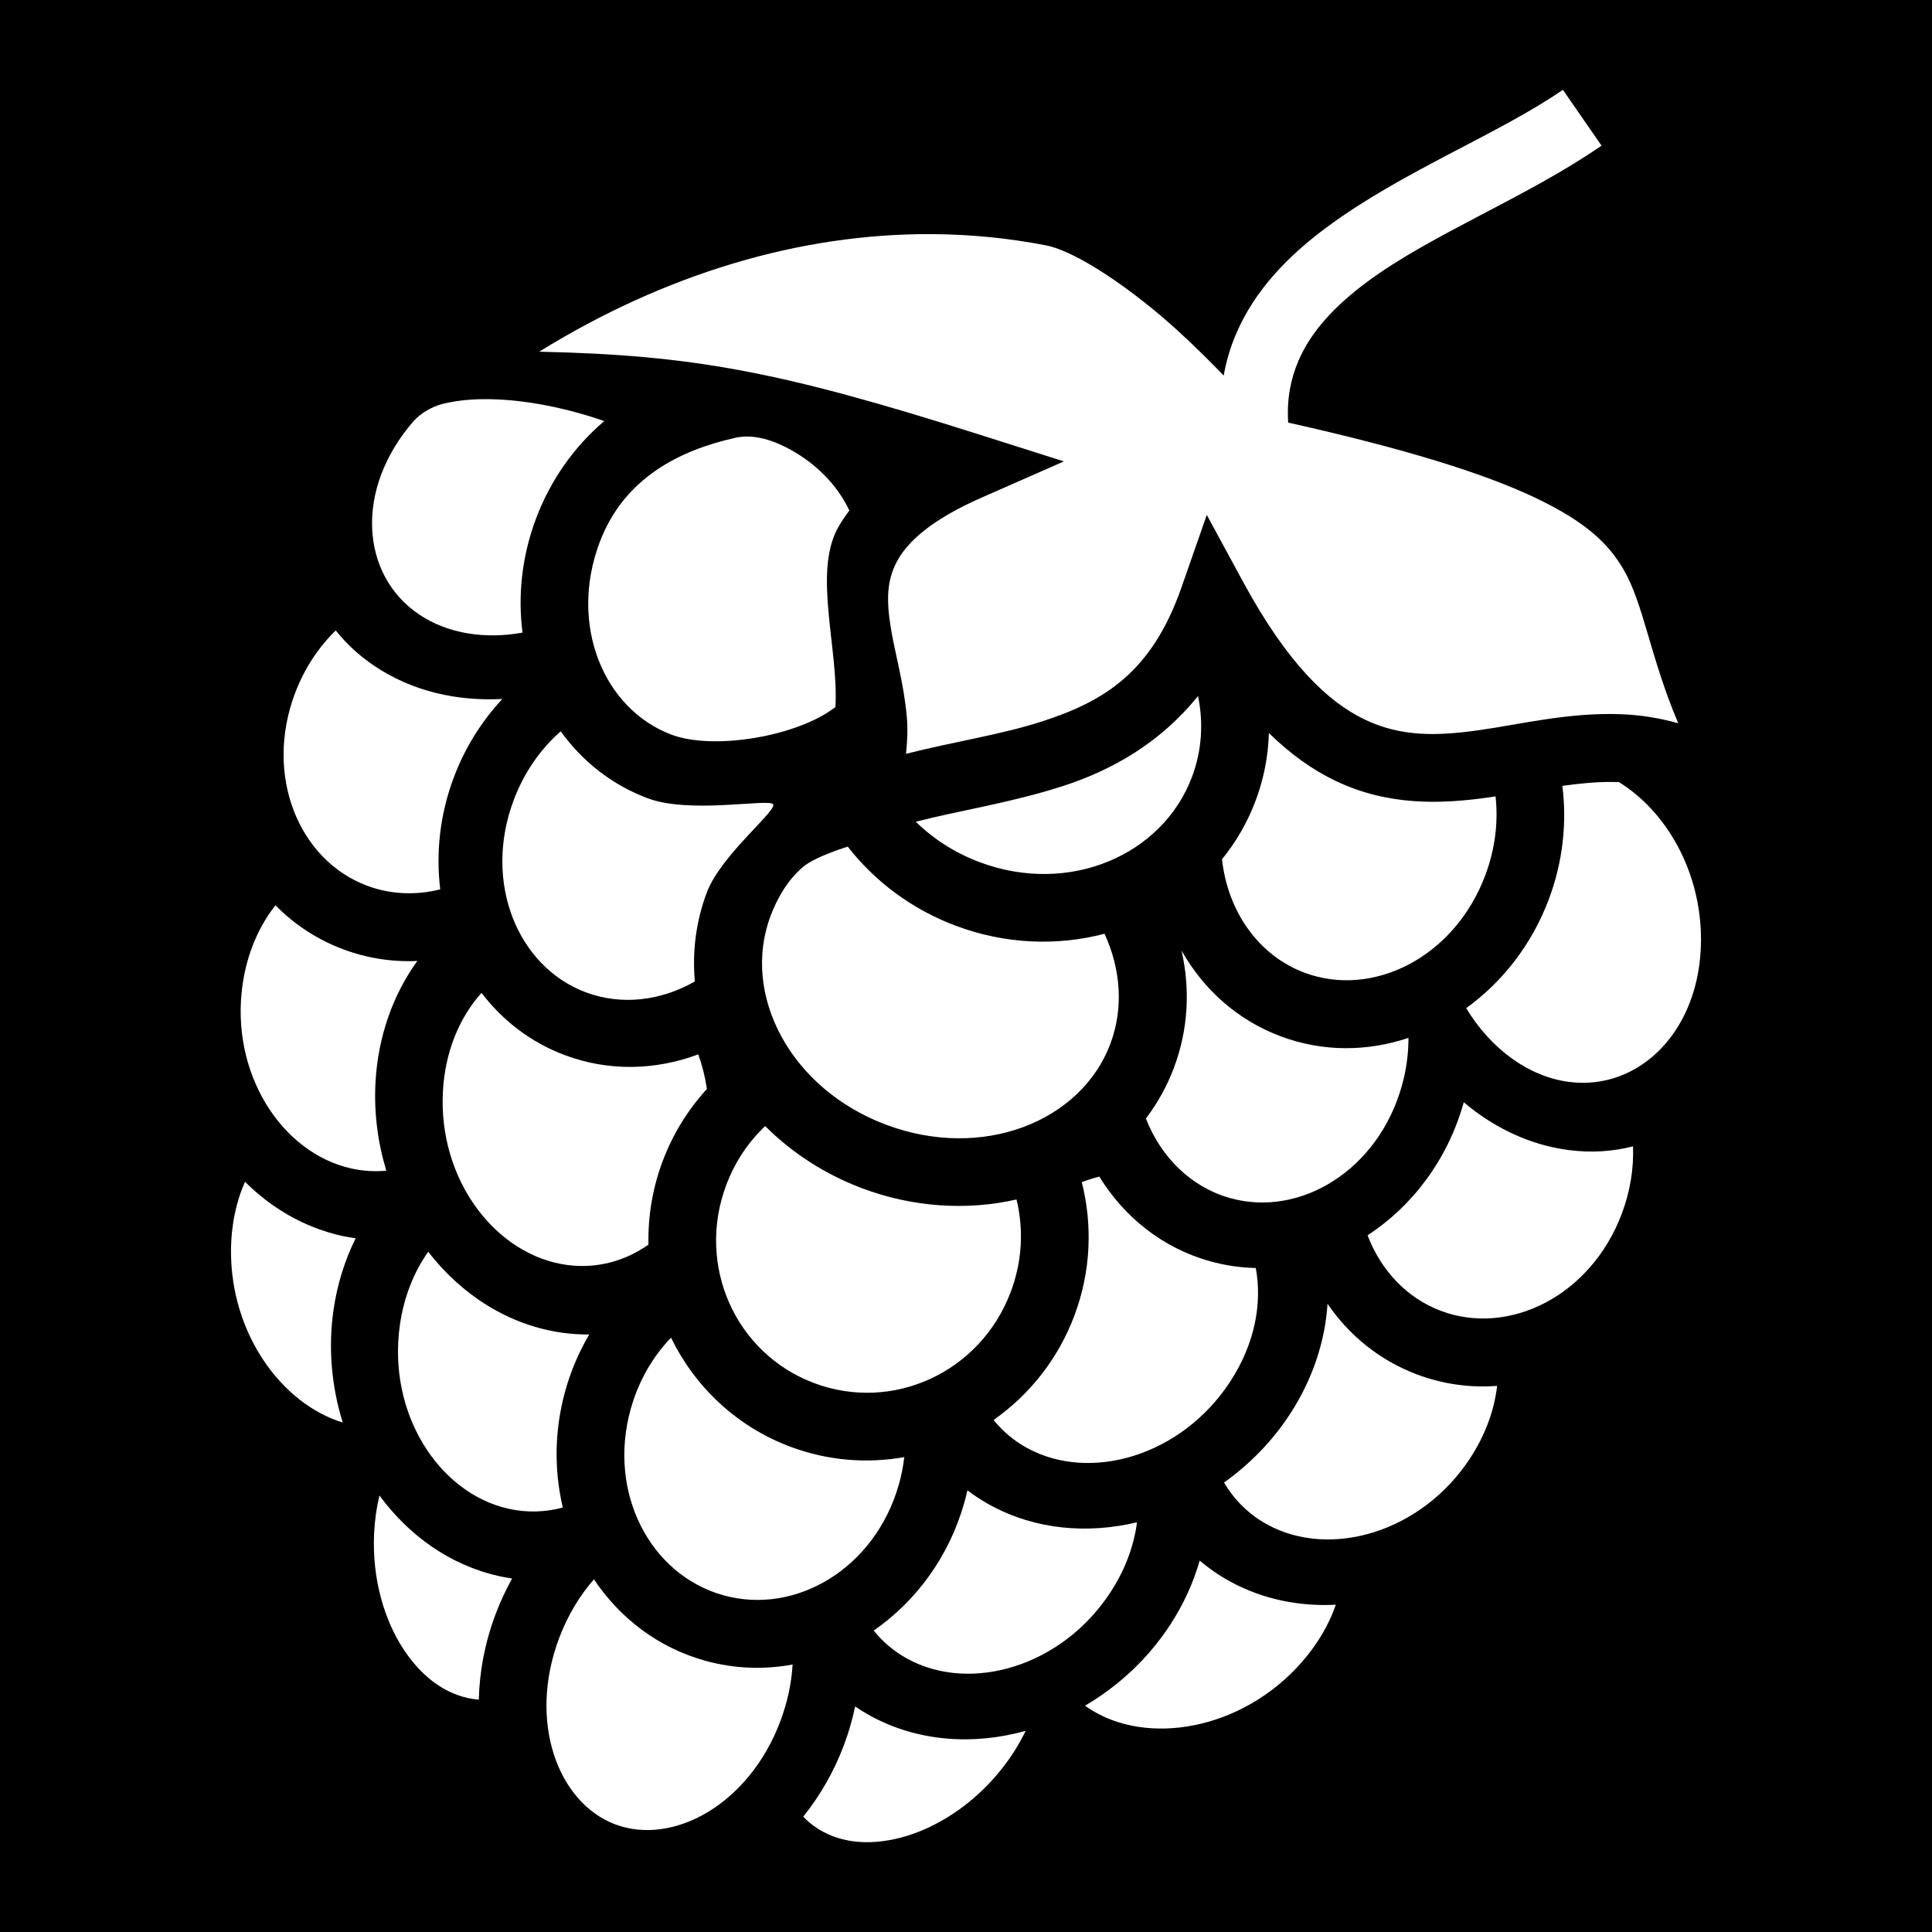
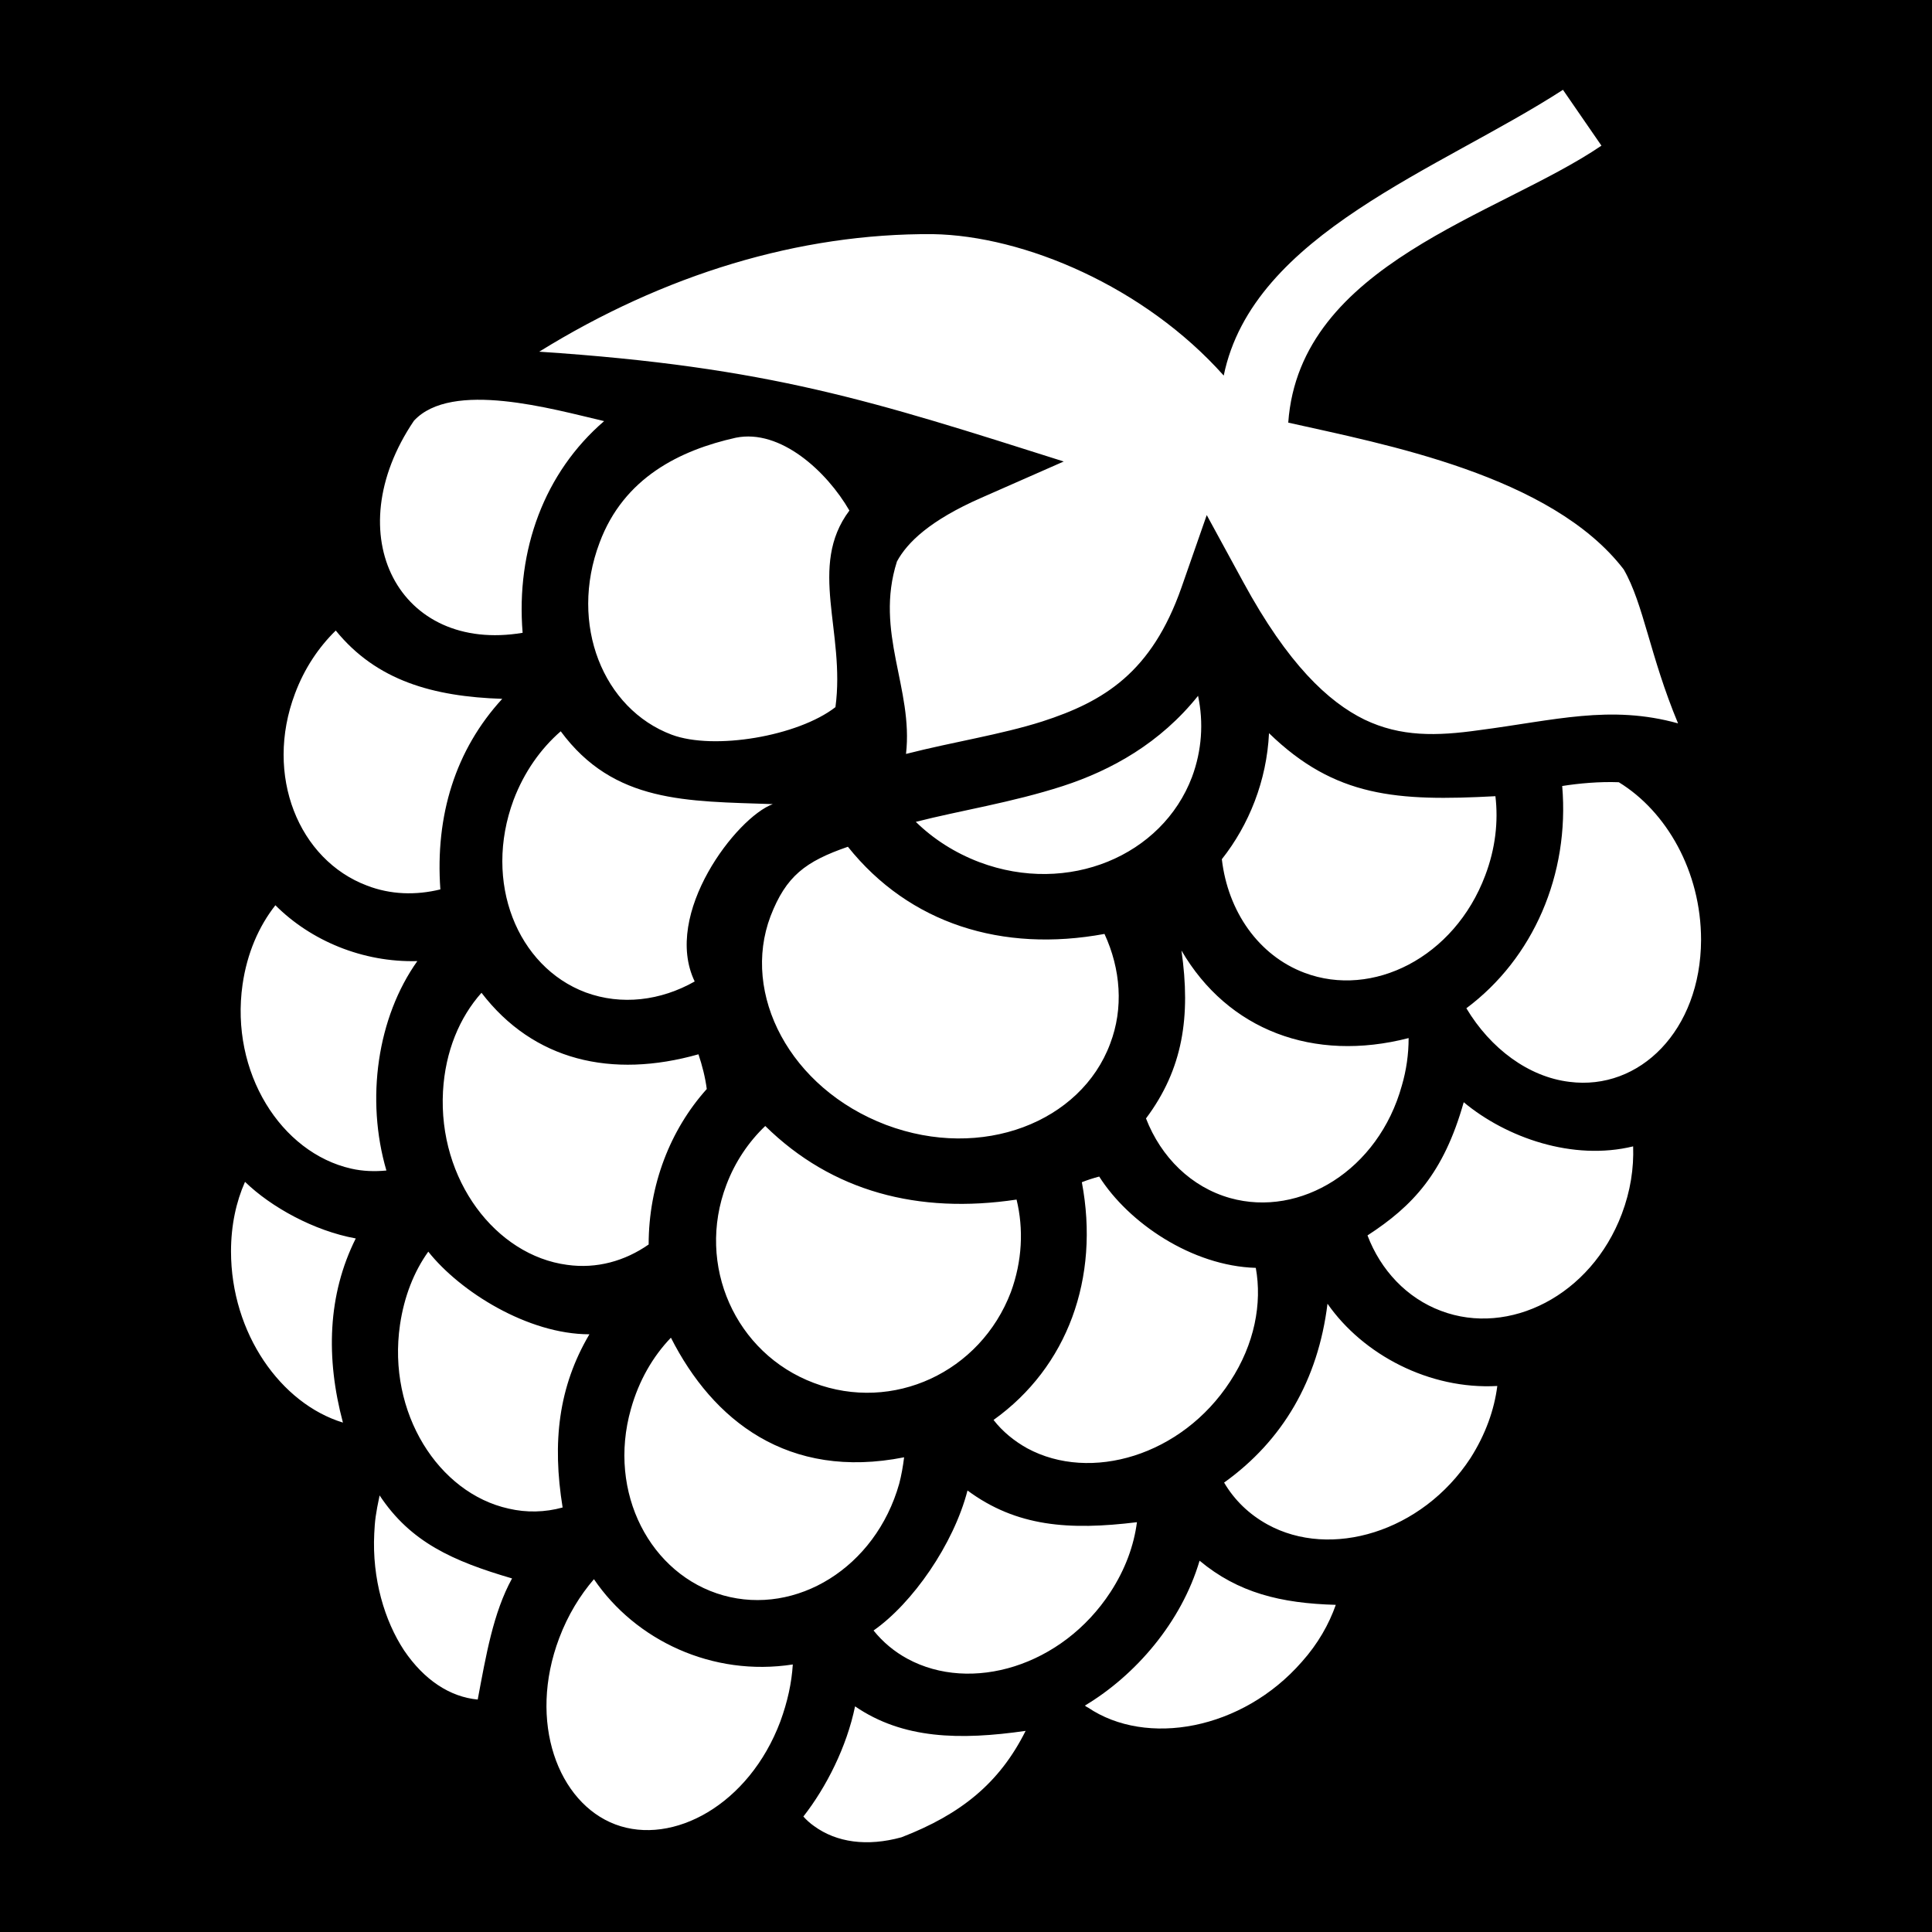
<svg xmlns="http://www.w3.org/2000/svg" viewBox="0 0 512 512">
  <path d="M0 0h512v512H0z" />
-   <path fill="#fff" d="M414.18 23.797c-16.907 11.699-42.489 21.527-62.63 36.468-10.07 7.471-18.981 16.502-24.014 28.309-1.47 3.448-2.555 7.11-3.25 10.955-3.324-3.458-7.468-7.603-12.15-11.883-11.486-10.498-26.55-20.994-34.96-22.627a163.423 163.423 0 0 0-29.97-2.972c-35.377-.26-71.284 10.722-104.307 31.152 40.558.919 63.561 5.12 116.319 21.863l22.728 7.213-21.826 9.604c-13.706 6.03-19.712 11.886-22.408 16.886-2.696 5-2.8 10.173-1.723 17.108 1.077 6.935 3.539 15.033 4.332 24.168.27 3.095.143 6.392-.218 9.736 12.535-3.214 25.092-5.042 36.07-8.598 16.385-5.307 29.047-12.934 36.933-35.515l6.706-19.2 9.7 17.874c11.752 21.65 22.482 31.694 32.108 36.322 9.626 4.628 19.09 4.432 30.356 2.844 11.266-1.589 23.87-4.8 37.937-4.217 4.812.2 9.788.972 14.834 2.375-7.584-17.977-9.142-31.569-14.475-40.713-3.934-6.746-9.775-12.597-23.73-19.188-13.334-6.297-33.969-12.792-65.166-19.773-.39-6.321.686-11.587 2.719-16.357 3.308-7.761 9.62-14.56 18.177-20.909 17.114-12.695 42.402-22.46 62.15-36.125zm-297.104 83.3c-2.773.769-5.53 2.407-7.407 4.432-15.805 18.096-14.113 40.858 1.398 51.31 7.534 5.077 17.417 6.626 27.4 4.813-1.261-9.826-.178-20.233 3.585-30.23 3.904-10.374 10.26-19.187 18.076-25.832-13.256-4.641-30.557-7.693-43.052-4.493zM194.964 116c-14.809 3.288-29.62 10.64-36.063 27.758-8.184 21.747.996 44.144 19.07 50.941 11.226 4.221 33.523.425 43.43-7.335.87-15.135-5.824-35.092.467-47.142.913-1.692 1.995-3.33 3.217-4.93-3.297-6.983-8.933-12.385-15.385-16.013-4.386-2.466-9.824-4.37-14.736-3.28zM88.979 167.078c-4.539 4.413-8.308 10.036-10.812 16.69-8.184 21.747.994 44.142 19.068 50.939 6.282 2.362 12.998 2.595 19.432.986-1.186-9.657-.095-19.865 3.598-29.678a62.976 62.976 0 0 1 12.859-20.78c-12.096.65-24.015-2.096-33.943-8.786-4.028-2.714-7.42-5.878-10.202-9.371zm228.506 17.371c-10.029 12.475-22.895 19.685-35.765 23.853-13.635 4.417-27.303 6.448-39.02 9.467 4.583 4.506 10.266 8.213 16.88 10.7 23.551 8.856 48.436-1.66 56.314-22.592 2.634-7 3.06-14.377 1.591-21.428zm-168.888 9.36c-5.274 4.61-9.655 10.767-12.455 18.208-8.185 21.748.995 44.145 19.07 50.942 9.475 3.563 19.935 2.286 28.926-2.864-.703-7.85.276-15.872 3.205-23.656 3.704-9.843 18.948-21.888 17.502-23.342-1.446-1.454-22.062 2.643-33.213-1.55-9.592-3.607-17.374-9.872-23.035-17.739zm187.674.443a55.4 55.4 0 0 1-3.53 17.959 55.527 55.527 0 0 1-8.896 15.507c1.505 13.784 9.637 25.46 21.822 30.042 18.075 6.796 39.743-3.999 47.928-25.747 2.675-7.109 3.483-14.284 2.744-20.964-.618.092-1.227.191-1.85.279-12.519 1.765-26.575 2.33-40.67-4.447-6-2.885-11.834-7.02-17.548-12.63zm90.878 12.972c-4.242-.024-8.611.415-13.107 1.04 1.235 9.783.147 20.136-3.598 30.085-4.52 12.013-12.33 21.932-21.884 28.82 6.466 10.736 16.497 18.181 27.336 19.56 18.56 2.359 34.84-13.642 34.886-37.663.035-18.152-9.218-34.08-21.75-41.799a56.817 56.817 0 0 0-1.883-.043zM224.663 224.37s-8.595 2.583-11.91 5.418c-3.94 3.37-6.69 8.014-8.56 12.986-7.763 20.626 5.06 45.674 30.597 55.278 25.538 9.603 51.697-.785 59.459-21.41 3.552-9.44 2.782-19.801-1.533-29.188-12.513 3.282-26.324 2.81-39.479-2.137-11.708-4.403-21.46-11.818-28.574-20.947zM73 239.912c-4.388 5.558-7.524 12.703-8.715 21.023-3.333 23.29 10.18 44.553 28.809 48.721a29.76 29.76 0 0 0 9.287.588c-2.272-7.44-3.311-15.376-2.87-23.424.674-12.258 4.707-23.345 11.089-32.154a49.431 49.431 0 0 1-19.703-3.112 49.465 49.465 0 0 1-17.897-11.642zm240.121 12.004c2.299 10.142 1.835 20.806-2.023 31.058a53.208 53.208 0 0 1-7.422 13.448c4.017 10.294 12.021 18.207 22.344 21.091 18.598 5.197 39.244-7.446 45.502-29.824a46.645 46.645 0 0 0 1.736-12.637c-10.844 3.625-22.656 3.795-33.93-.445-11.53-4.336-20.45-12.506-26.207-22.691zM127.608 263.12c-5.79 6.46-9.647 15.469-10.23 26.088-1.29 23.492 14.027 43.498 32.95 46.027 7.786 1.04 15.292-1.002 21.523-5.398a59.087 59.087 0 0 1 3.777-22.162 59.098 59.098 0 0 1 11.717-19.096 48.41 48.41 0 0 0-2.293-9.158c-11.234 4.183-23.625 4.614-35.424.177-9.056-3.405-16.48-9.202-22.02-16.478zm260.3 28.984c-.013.044-.022.088-.034.131-4.208 15.05-13.584 27.41-25.455 35.127 3.513 9.247 10.35 16.616 19.443 20.035 18.075 6.797 39.744-3.998 47.928-25.746 2.265-6.018 3.195-12.084 2.98-17.857-5.281 1.359-10.955 1.76-16.908 1.004-10.384-1.32-19.927-5.91-27.955-12.694zm-185.13 6.319c-4.414 4.188-7.99 9.443-10.302 15.587-8.031 21.34 2.41 44.677 23.261 52.518 20.852 7.841 44.092-2.83 52.123-24.17 3.086-8.198 3.434-16.688 1.524-24.484-12.96 2.956-27.275 2.157-40.934-2.979-9.968-3.748-18.662-9.474-25.672-16.472zm88.55 13.386c-1.56.406-3.111.893-4.645 1.479 2.873 11.337 2.449 23.651-1.975 35.406a59.087 59.087 0 0 1-21.395 27.61 29.689 29.689 0 0 0 8.936 7.46c16.757 9.14 40.94 2.051 53.791-17.662 6.486-9.949 8.5-20.69 6.756-30.066a49.092 49.092 0 0 1-12.117-1.791c-12.689-3.545-22.767-11.754-29.352-22.436zm-226.403 1.373c-2.346 5.319-3.694 11.532-3.707 18.407-.041 21.786 13.291 40.372 29.619 45.402-2.945-9.404-3.914-19.621-2.455-29.813.983-6.866 3.015-13.259 5.869-19.013a48.894 48.894 0 0 1-3.713-.664c-9.88-2.21-18.58-7.317-25.613-14.319zm48.553 18.553c-3.748 5.298-6.425 11.853-7.502 19.379-3.334 23.29 10.179 44.557 28.808 48.725a29.69 29.69 0 0 0 14.365-.336c-2.33-9.834-2.259-20.493.672-30.975a62.497 62.497 0 0 1 6.334-14.883 48.342 48.342 0 0 1-6.816-.41c-14.434-1.929-26.96-10.03-35.861-21.5zm238.332 13.797c-.64 9.854-3.91 19.95-9.942 29.203-4.708 7.223-10.714 13.331-17.482 18.145 2.699 4.606 6.564 8.466 11.474 11.144 16.757 9.139 40.943 2.051 53.793-17.662 4.06-6.228 6.366-12.767 7.098-19.088a49.484 49.484 0 0 1-21.23-3.031c-9.983-3.754-18.001-10.39-23.711-18.711zm-173.98 8.969c-4.811 4.992-8.58 11.385-10.673 18.87-6.228 22.274 5.196 43.987 24.518 49.386 19.322 5.398 40.352-7.249 46.58-29.522a46.267 46.267 0 0 0 1.39-7.082c-9.856 1.744-20.256.978-30.248-2.78-14.359-5.399-25.29-15.988-31.568-28.872zm78.542 40.453a62.967 62.967 0 0 1-.781 3.125c-4.023 14.388-12.82 26.275-24.051 34.039a29.688 29.688 0 0 0 8.963 7.492c16.757 9.139 40.94 2.05 53.791-17.662 3.939-6.043 6.224-12.377 7.025-18.522-13.159 3.138-26.96 1.96-38.916-4.56a48.286 48.286 0 0 1-6.03-3.912zm-155.822 1.357a55.174 55.174 0 0 0-1.41 10.1c-.56 12.022 2.725 23.087 7.99 30.95 5.265 7.861 12.066 12.358 19.502 13.044.085.008.169.009.254.016.182-7.489 1.635-15.18 4.443-22.641a70.21 70.21 0 0 1 4.393-9.463 48.96 48.96 0 0 1-3.493-.635c-12.952-2.897-23.887-10.762-31.68-21.37zm217.385 17.256c-1.667 5.815-4.259 11.56-7.813 17.012-5.86 8.99-13.726 16.262-22.58 21.441.238.171.47.349.715.514 15.511 10.452 40.978 5.992 56.783-12.104 4.218-4.829 7.177-9.99 8.973-15.162-9.67.499-19.32-1.41-27.996-6.142a47.833 47.833 0 0 1-8.082-5.559zM157.4 418.535c-3.734 4.274-6.933 9.493-9.224 15.582-8.338 22.156-.316 43.651 14.879 49.365 15.195 5.714 35.398-5.168 43.736-27.324 1.924-5.111 2.969-10.185 3.262-15.04-7.535 1.388-15.418 1.157-23.227-1.025-12.505-3.493-22.593-11.339-29.426-21.558zm69.223 33.7a70.103 70.103 0 0 1-2.984 10.259 69.331 69.331 0 0 1-10.774 18.947c.858.89 1.79 1.713 2.809 2.451 6.043 4.383 14.122 5.48 23.265 3.035 9.144-2.444 18.912-8.6 26.418-18.011a54.76 54.76 0 0 0 6.46-10.219c-13.824 3.836-28.524 2.907-41.16-3.984a48.745 48.745 0 0 1-4.034-2.479z" />
+   <path fill="#fff" d="M414.2 23.8c-32.6 21.11-82.2 38.16-89.9 75.73-21-23.55-52.9-37.08-77.1-37.48-35.4-.26-71.3 10.72-104.3 31.15 61.1 4.05 88.5 13.1 139 29.1l-21.8 9.6c-13.7 6-19.7 11.9-22.4 16.9-6 18.8 4.4 33.7 2.4 51 12.5-3.2 25.1-5.1 36.1-8.6 16.4-5.3 29-13 36.9-35.5l6.7-19.2 9.7 17.8c11.8 21.7 22.5 31.7 32.1 36.4 9.6 4.6 19.1 4.4 30.4 2.8 20-2.6 34.7-6.8 52.7-1.8-7.5-18-9.1-31.6-14.4-40.8-19.2-25-63.6-33.2-88.9-38.9 3-42.14 55.8-54.89 83-73.4zm-304.5 87.7c-20.49 30.3-3.9 61.7 28.8 56.2-1.8-22 5.8-42.5 21.6-56.1-13.7-3.2-40.4-10.9-50.4-.1zM195 116c-14.8 3.3-29.7 10.6-36.1 27.8-8.2 21.7 1 44.1 19.1 50.9 11.2 4.2 33.5.4 43.4-7.3 2.7-19.9-7.4-37.3 3.7-52.1-6-10.4-18.3-21.7-30.1-19.3zM88.98 167.1c-4.5 4.4-8.3 10-10.8 16.7-8.2 21.7 1 44.1 19.1 50.9 6.22 2.4 12.92 2.6 19.42 1-1.4-19.6 4-37 16.4-50.5-18.3-.6-33.32-4.8-44.12-18.1zm228.52 17.3c-10 12.5-22.9 19.7-35.8 23.9-13.6 4.4-27.3 6.5-39 9.5 4.6 4.5 10.3 8.2 16.9 10.7 23.5 8.8 48.4-1.7 56.3-22.6 2.6-7 3.1-14.4 1.6-21.5zm-168.9 9.4c-5.3 4.6-9.7 10.8-12.5 18.2-8.1 21.8 1 44.2 19.1 51 9.5 3.5 19.9 2.2 28.9-2.9-8.6-17.9 11.1-43.5 20.7-47-22.8-.8-42.1-.2-56.2-19.3zm187.7.5c-.6 12.6-5.3 24.3-12.5 33.4 1.6 13.8 9.7 25.5 21.9 30.1 18 6.8 39.7-4 47.9-25.8 2.7-7.1 3.5-14.3 2.7-21-26.1 1.4-42.5.3-60-16.7zm77.7 14c2 23.5-7.7 45.7-25.4 58.9 6.4 10.7 16.5 18.2 27.3 19.5 18.6 2.4 34.8-13.6 34.9-37.6 0-18.2-9.2-34.1-21.8-41.8-5.1-.2-10.6.3-15 1zm-189.3 16.1c-11.3 3.9-16.4 7.8-20.5 18.4-7.8 20.6 5.1 45.6 30.6 55.3 25.5 9.6 51.7-.8 59.4-21.5 3.6-9.4 2.8-19.8-1.5-29.1-27.1 5-51.7-2.7-68-23.1zM72.98 239.9c-4.4 5.6-7.5 12.7-8.7 21-3.33 23.3 10.2 44.6 28.8 48.8 3.06.7 6.21.8 9.32.5-5.54-18.9-2.41-40.6 8.2-55.5-14.45.4-28.23-5.4-37.62-14.8zm240.12 12c2.5 17.5.4 31.4-9.4 44.5 4 10.3 12 18.2 22.3 21.1 18.6 5.2 39.3-7.4 45.5-29.8 1.2-4.1 1.8-8.3 1.8-12.6-25.2 6.5-47.9-2.1-60.2-23.2zm-185.5 11.2c-5.8 6.5-9.6 15.5-10.2 26.1-1.3 23.5 14 43.5 32.9 46 7.8 1.1 15.3-1 21.6-5.4 0-15.7 5.7-30.4 15.4-41.2-.4-3.1-1.2-6.2-2.2-9.2-23 6.5-43.7 1.7-57.5-16.3zm260.3 29c-5.3 18.8-13.5 27.5-25.5 35.3 3.5 9.2 10.4 16.6 19.5 20 18 6.8 39.7-4 47.9-25.7 2.3-6.1 3.2-12.1 3-17.9-16 3.9-33.6-2.3-44.9-11.7zm-185.1 6.3c-4.4 4.2-8 9.5-10.3 15.6-8.1 21.3 2.4 44.7 23.2 52.5 20.9 7.9 44.1-2.8 52.2-24.1 3-8.2 3.4-16.7 1.5-24.5-26 3.9-48.9-2.1-66.6-19.5zm88.5 13.4c-1.5.4-3.1.9-4.6 1.5 4.8 25.4-3.8 49-23.4 63 2.4 3.1 5.5 5.6 8.9 7.5 16.8 9.1 41 2 53.8-17.7 6.5-9.9 8.5-20.7 6.8-30.1-16.9-.5-33.7-11.9-41.5-24.2zm-226.37 1.4c-2.35 5.3-3.7 11.5-3.71 18.4 0 21.8 13.26 40.4 29.66 45.4-4.57-17.1-4.06-33.9 3.4-48.8-11.04-2-22.45-8.3-29.35-15zm48.57 18.5c-3.8 5.3-6.4 11.9-7.5 19.4-3.4 23.3 10.2 44.6 28.8 48.7 4.7 1.1 9.6 1 14.3-.3-2.8-17.3-1.1-32 7.1-45.9-16.3 0-34.3-11.3-42.7-21.9zm238.3 13.8c-2.5 20.3-11.9 36.3-27.4 47.4 2.7 4.6 6.6 8.4 11.5 11.1 16.7 9.2 40.9 2.1 53.8-17.6 4-6.3 6.3-12.8 7.1-19.1-18 1-35.6-8.3-45-21.8zm-174 9c-4.8 5-8.5 11.4-10.6 18.9-6.3 22.2 5.2 44 24.5 49.4 19.3 5.4 40.3-7.3 46.6-29.6.6-2.3 1-4.6 1.3-7-30.8 6.1-50.7-9.8-61.8-31.7zm78.6 40.5c-3.7 14.3-14.6 29.9-24.9 37.1 2.5 3.1 5.5 5.6 9 7.5 16.8 9.1 40.9 2.1 53.8-17.7 3.9-6 6.2-12.3 7-18.5-18 2.2-31.9 1.2-44.9-8.4zm-155.8 1.3c-1.04 4.9-1.26 6.7-1.42 10.1-.6 12 2.72 23.1 7.92 31 5.3 7.8 12.1 12.3 19.5 13 2.2-11.7 4.1-23 9.1-32.1-15.7-4.6-26.9-9.6-35.1-22zm217.3 17.3c-4.8 16.3-17 30.4-30.4 38.4.3.2.5.4.8.5 15.5 10.5 40.9 6 56.7-12.1 4.3-4.8 7.2-10 9-15.1-14.6-.4-25.9-3.2-36.1-11.7zm-160.5 4.9c-3.7 4.3-6.9 9.5-9.2 15.6-8.4 22.2-.3 43.7 14.9 49.4 15.2 5.7 35.4-5.2 43.7-27.3 1.9-5.2 3-10.2 3.3-15.1-21.3 3.3-41.7-6.4-52.7-22.6zm69.2 33.7c-2.2 10.7-7.6 21.4-13.7 29.2.8.9 1.8 1.8 2.8 2.5 6 4.4 14.1 5.5 23.2 3 15.8-6.1 26-14.4 32.9-28.2-17.4 2.5-32.5 2.2-45.2-6.5z" />
</svg>
